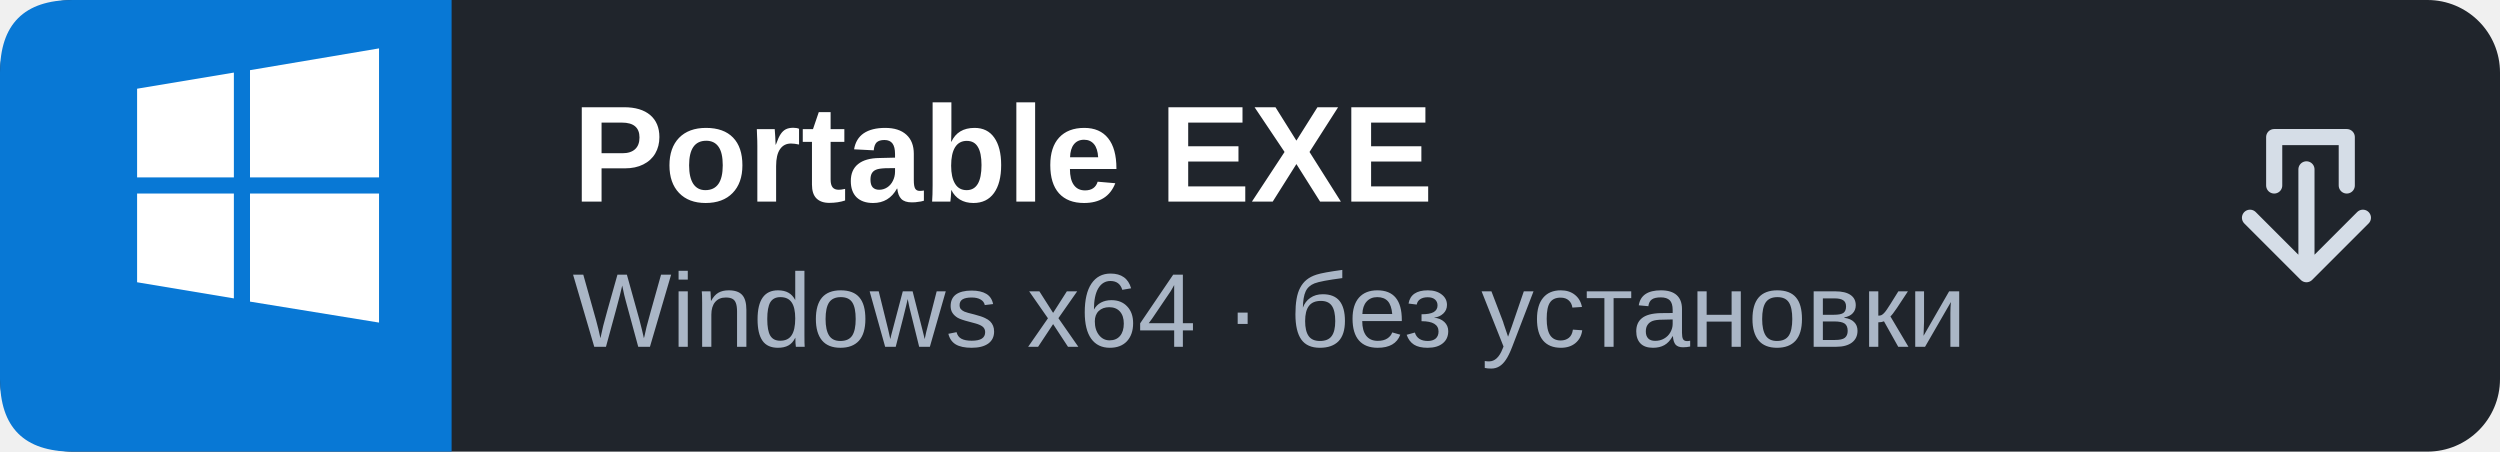
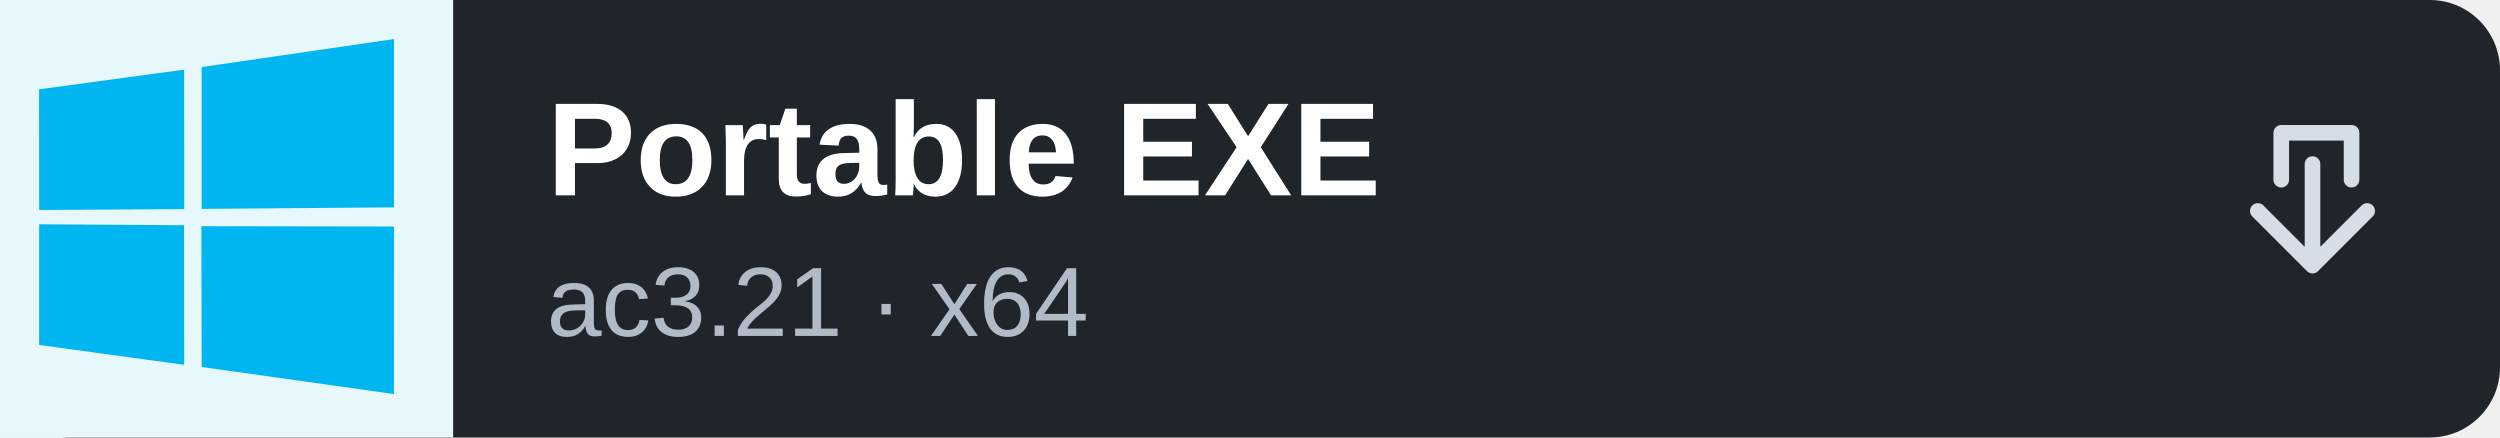
- <svg xmlns="http://www.w3.org/2000/svg" width="310" height="56" viewBox="0 0 310 56" role="img" aria-label="Windows: Portable EXE">
-   <rect width="310" height="56" rx="9" fill="#20252C" />
-   <path d="M9 0H56V56H9Q0 56 0 47V9Q0 0 9 0Z" fill="#0878D5" />
-   <path d="M17 11 29 9V22H17zM31 8.7 47 6v16H31zM17 24h12v13l-12-2zM31 24h16v16l-16-2.6z" fill="#fff" />
-   <text x="71" y="25" fill="#fff" font-family="Arial, sans-serif" font-size="17" font-weight="700">Portable EXE</text>
-   <text x="71" y="43" fill="#AAB6C6" font-family="Arial, sans-serif" font-size="13">Windows x64 · без установки</text>
-   <path d="M282 23v-6h9v6m-12 4 7 7 7-7m-7 7V21" fill="none" stroke="#D5DDE7" stroke-width="2" stroke-linecap="round" stroke-linejoin="round" />
+ <svg xmlns="http://www.w3.org/2000/svg" width="320" height="56" viewBox="0 0 320 56" role="img" aria-label="Windows: Portable EXE">
+   <rect width="320" height="56" rx="9" fill="#20252c" />
+   <rect width="58" height="56" fill="#e7f8fc" />
+   <g transform="translate(5 5) scale(.355)">
+     <path fill="#00B6F0" d="M128,67.591L127.984,128l-69.358-9.759-0.097-50.763L128,67.591z M58.626,10.091L127.984,0v60.682l-69.358,0.549V10.091z M52.285,67.118l0.041,50.346-52.284-7.166L0.038,66.781L52.285,67.118z M0,18.123l52.31-7.102,0.023,50.301L0.049,61.618L0,18.123z" />
+   </g>
+   <path d="M0 9 Q0 0 9 0 H58 V56 H9 Q0 56 0 47 Z" fill="none" />
+   <text x="70" y="25" font-family="Arial, sans-serif" font-size="17" font-weight="700" fill="#fff">Portable EXE</text>
+   <text x="70" y="43" font-family="Arial, sans-serif" font-size="12.6" fill="#b1bbc8">ac3.21 · x64</text>
+   <path d="M292 23v-6h9v6m-12 4 7 7 7-7m-7 7V21" fill="none" stroke="#d5dde7" stroke-width="2" stroke-linecap="round" stroke-linejoin="round" />
</svg>
